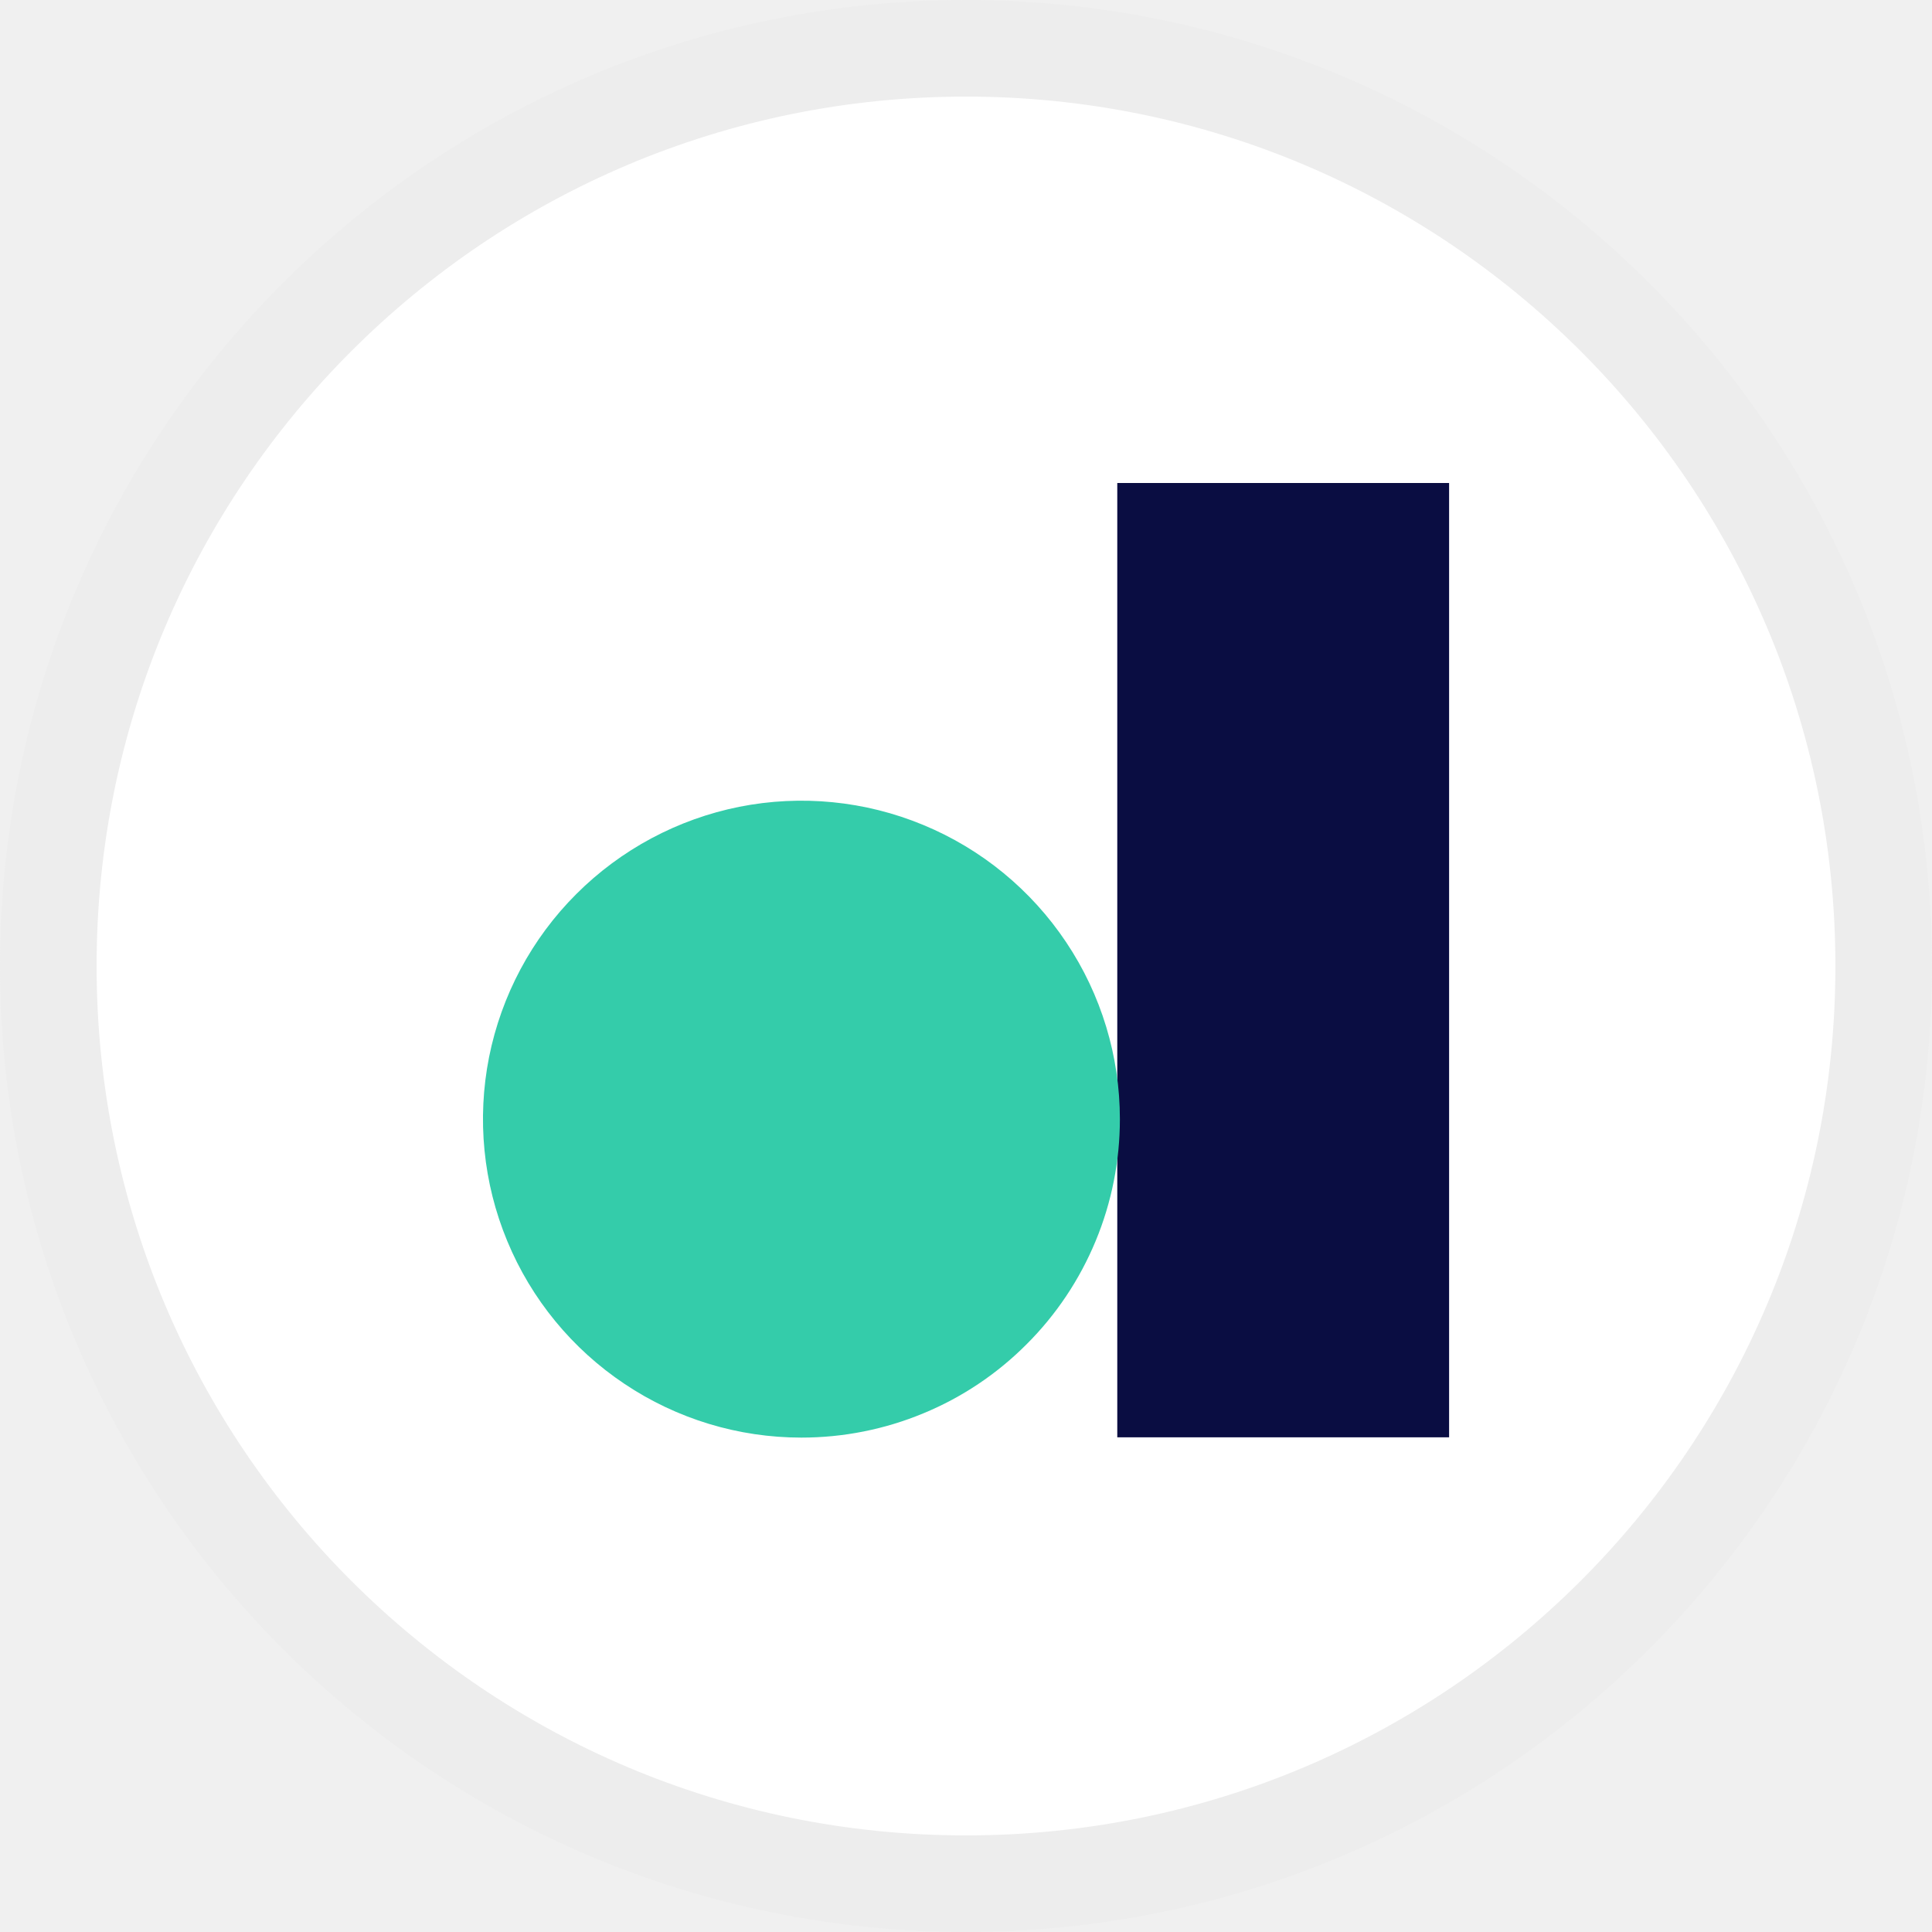
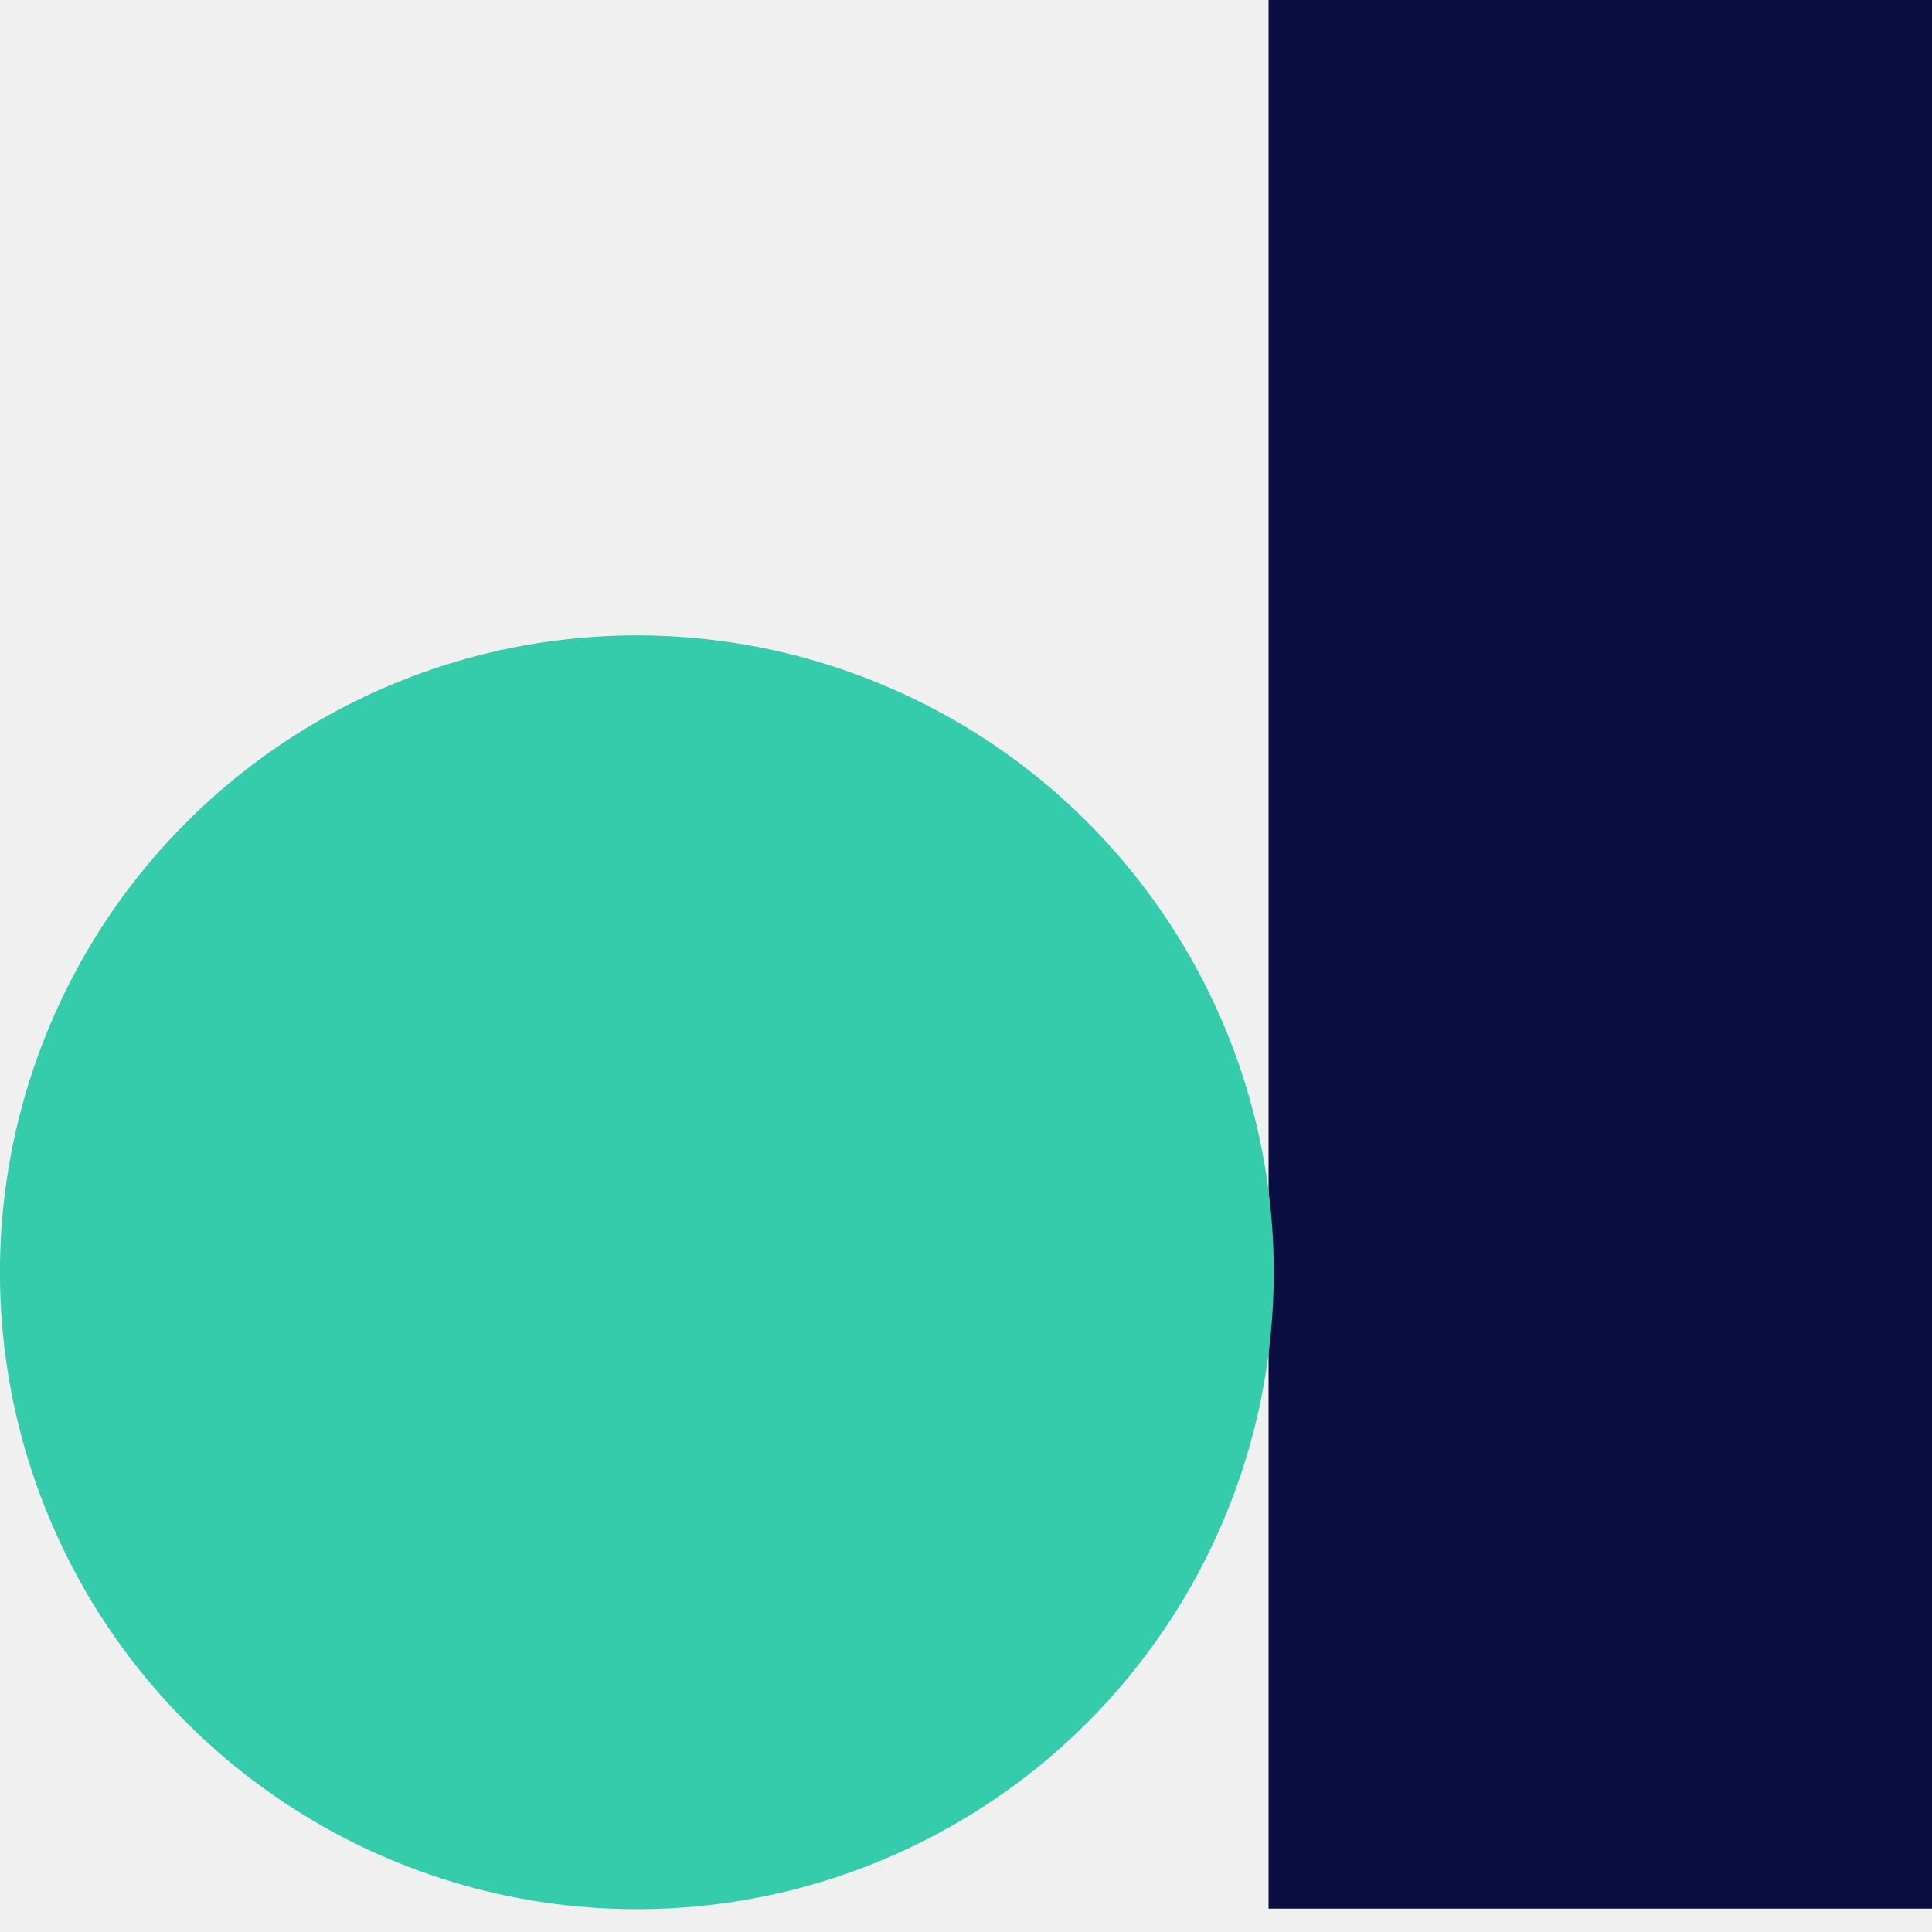
- <svg xmlns="http://www.w3.org/2000/svg" width="20" height="20" viewBox="0 0 20 20" fill="none">
-   <g id="icon">
-     <path d="M0.5 10C0.5 4.753 4.753 0.5 10 0.5C15.247 0.5 19.5 4.753 19.5 10C19.5 15.247 15.247 19.5 10 19.5C4.753 19.5 0.5 15.247 0.5 10Z" fill="white" />
-     <path d="M0.5 10C0.5 4.753 4.753 0.5 10 0.5C15.247 0.5 19.5 4.753 19.5 10C19.5 15.247 15.247 19.5 10 19.5C4.753 19.5 0.5 15.247 0.5 10Z" stroke="#EDEDED" />
-     <g id="Group">
-       <path id="RectÃ¡ngulo 5" d="M15.001 5H11.566V14.879H15.001V5Z" fill="#0A0D42" />
-       <path id="Trazado 12" d="M11.593 11.585C11.593 10.934 11.4 10.296 11.037 9.754C10.675 9.212 10.16 8.789 9.558 8.54C8.956 8.29 8.293 8.225 7.653 8.352C7.014 8.48 6.427 8.794 5.966 9.255C5.504 9.716 5.191 10.303 5.063 10.942C4.936 11.582 5.001 12.245 5.251 12.847C5.5 13.449 5.923 13.964 6.465 14.326C7.007 14.689 7.644 14.882 8.296 14.882C8.729 14.882 9.158 14.797 9.558 14.631C9.958 14.466 10.321 14.223 10.627 13.916C10.934 13.61 11.176 13.247 11.342 12.847C11.508 12.447 11.593 12.018 11.593 11.585Z" fill="#34CCAA" />
-     </g>
-   </g>
+ <svg xmlns="http://www.w3.org/2000/svg" width="10" height="10" viewBox="0 0 10 10" fill="none">
+   <path d="M10.001 0H6.566V9.879H10.001V0Z" fill="#0A0D42" />
+   <path d="M6.593 6.586C6.593 5.934 6.4 5.296 6.037 4.754C5.675 4.212 5.16 3.789 4.558 3.54C3.956 3.29 3.293 3.225 2.653 3.352C2.014 3.48 1.427 3.794 0.966 4.255C0.504 4.716 0.191 5.303 0.063 5.942C-0.064 6.582 0.001 7.245 0.251 7.847C0.5 8.449 0.923 8.964 1.465 9.326C2.007 9.689 2.644 9.882 3.296 9.882C3.729 9.882 4.158 9.797 4.558 9.631C4.958 9.465 5.321 9.223 5.627 8.917C5.934 8.61 6.176 8.247 6.342 7.847C6.508 7.447 6.593 7.018 6.593 6.586Z" fill="#34CCAA" />
</svg>
